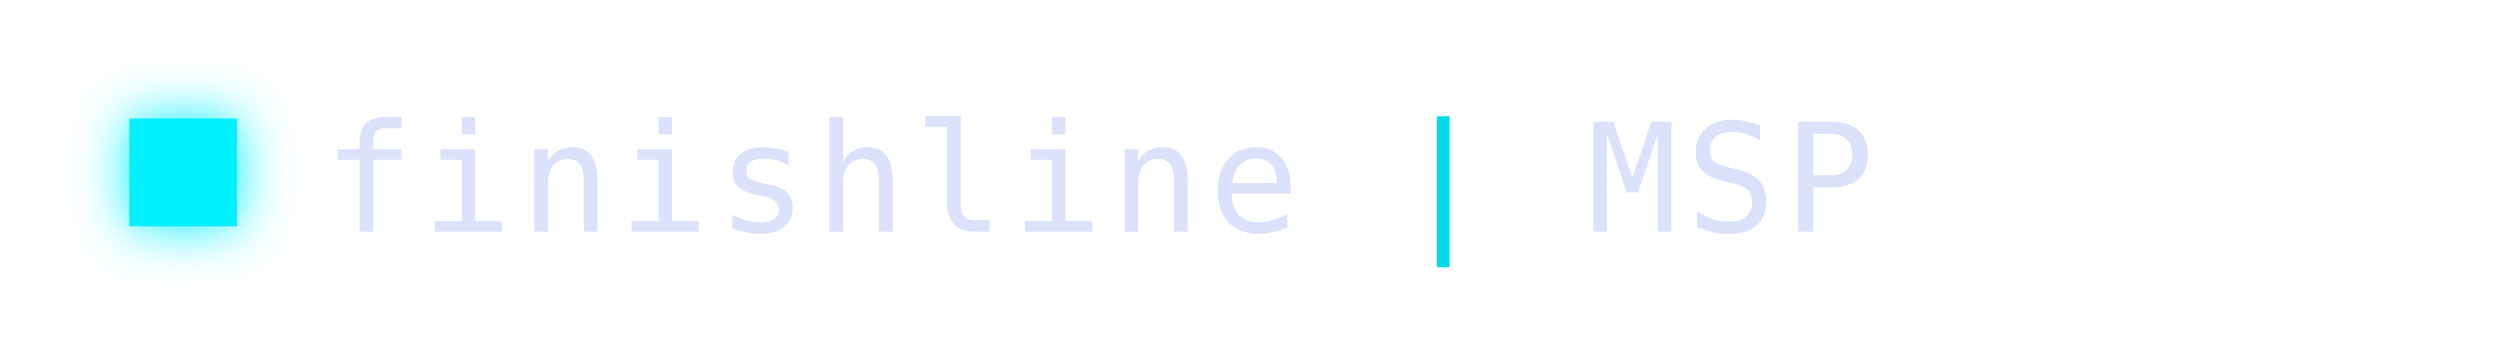
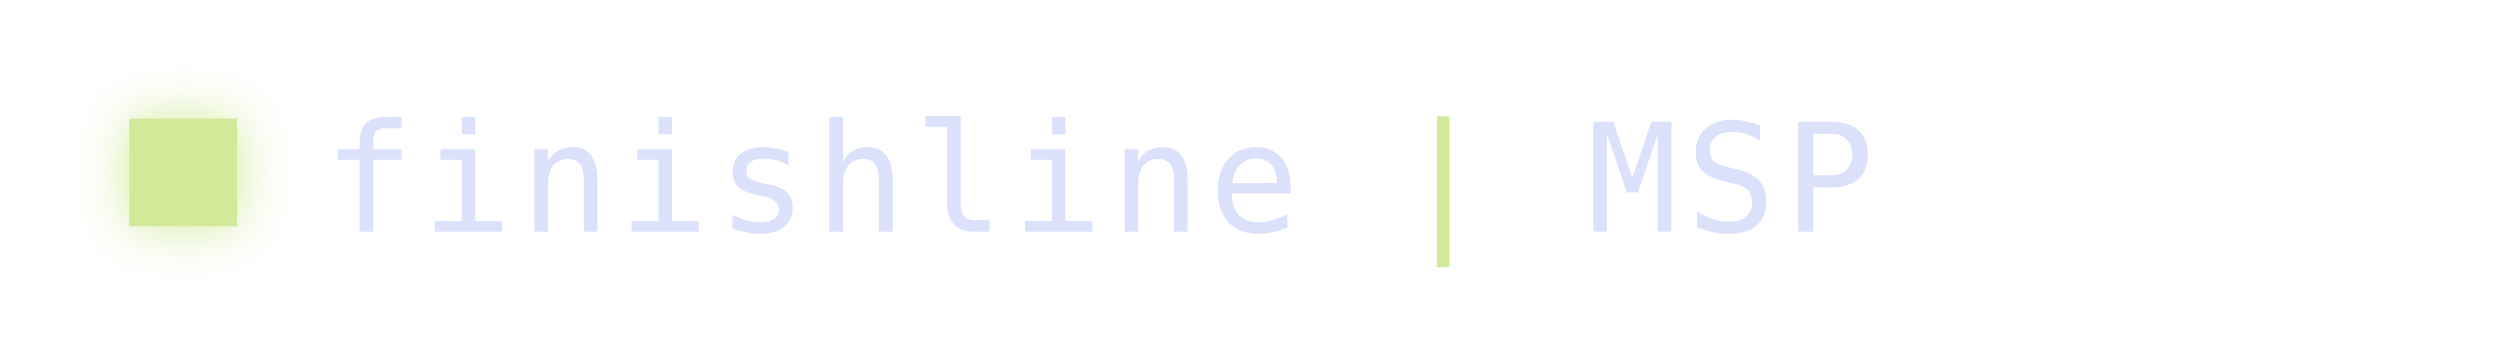
<svg xmlns="http://www.w3.org/2000/svg" width="232" height="32" viewBox="0 0 232 32" role="img" aria-label="finishline | MSP">
  <defs>
    <filter id="fl-glow" x="-150%" y="-150%" width="400%" height="400%">
      <feGaussianBlur stdDeviation="2.5" result="blur" />
      <feMerge>
        <feMergeNode in="blur" />
        <feMergeNode in="SourceGraphic" />
      </feMerge>
    </filter>
  </defs>
-   <rect x="12" y="11" width="10" height="10" fill="#00f0ff" filter="url(#fl-glow)" />
-   <text x="30" y="21.5" font-family="'JetBrains Mono', ui-monospace, SFMono-Regular, Menlo, monospace" font-size="14" letter-spacing="0.7" fill="#dce1fb" style="text-transform:none">finishline <tspan fill="#00dbe9">|</tspan> MSP</text>
+   <rect x="12" y="11" width="10" height="10" fill="#d1ea99" filter="url(#fl-glow)" />
+   <text x="30" y="21.5" font-family="'JetBrains Mono', ui-monospace, SFMono-Regular, Menlo, monospace" font-size="14" letter-spacing="0.7" fill="#dce1fb" style="text-transform:none">finishline <tspan fill="#d1ea99">|</tspan> MSP</text>
</svg>
